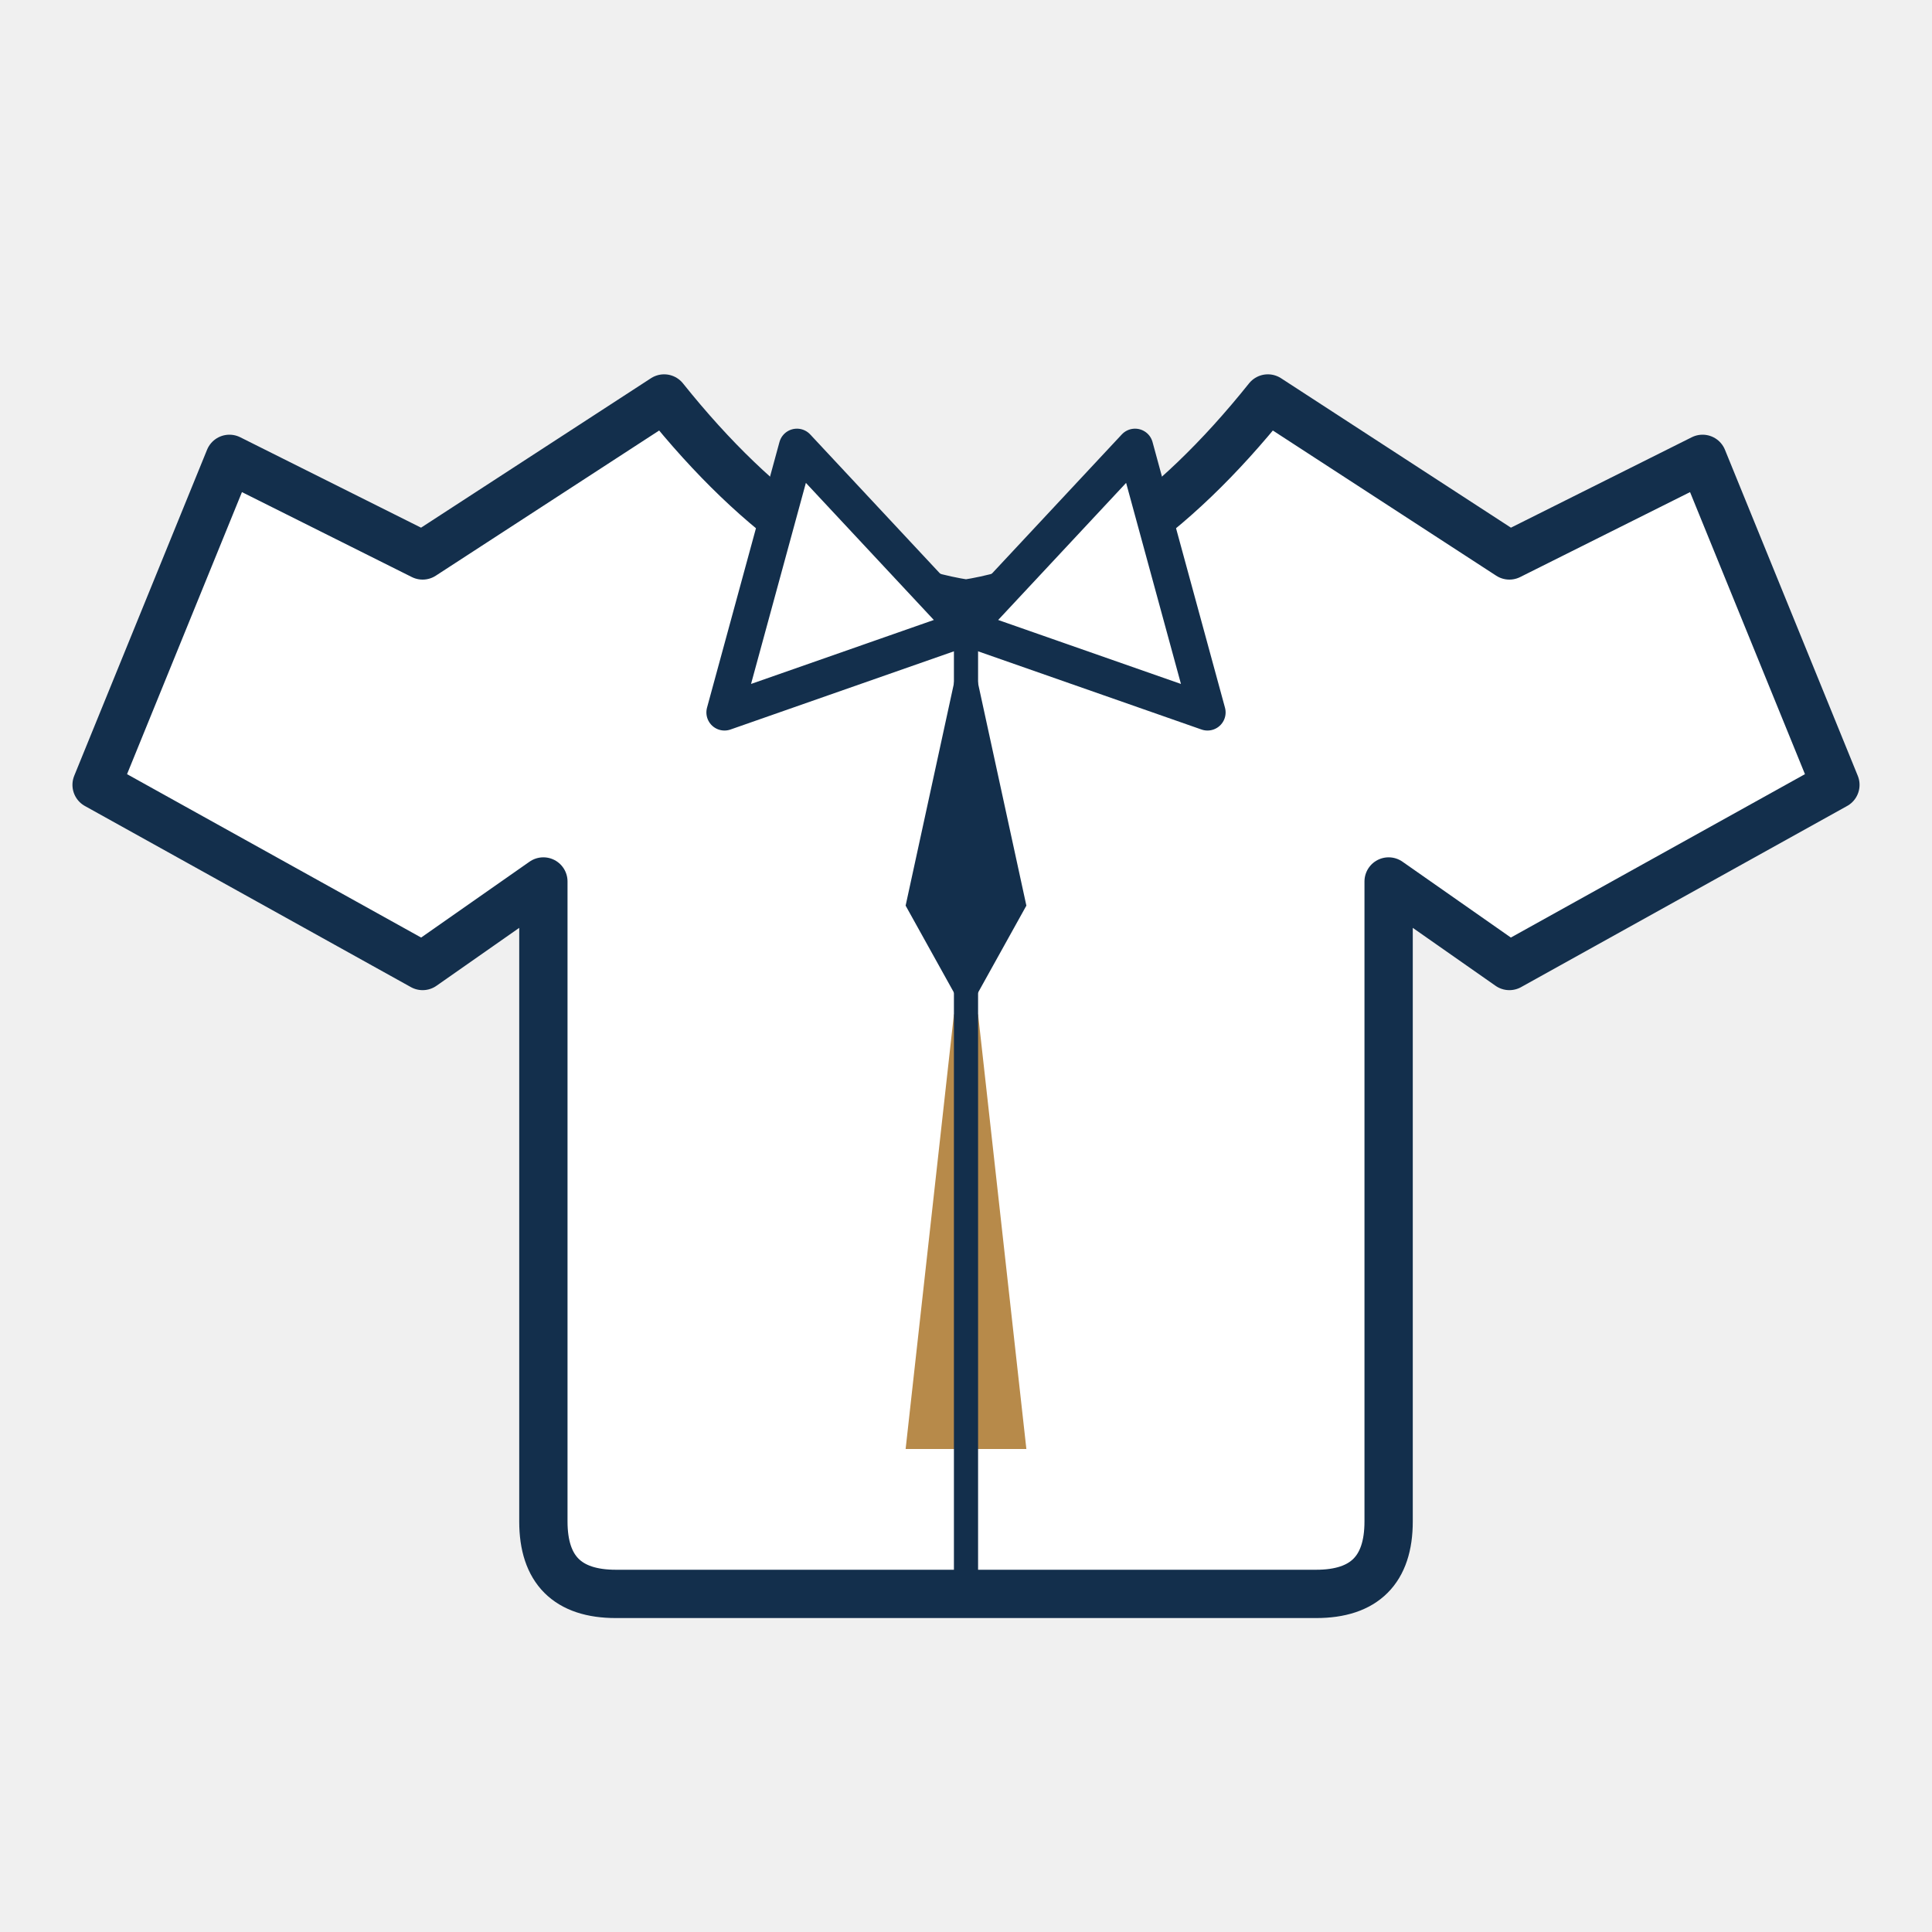
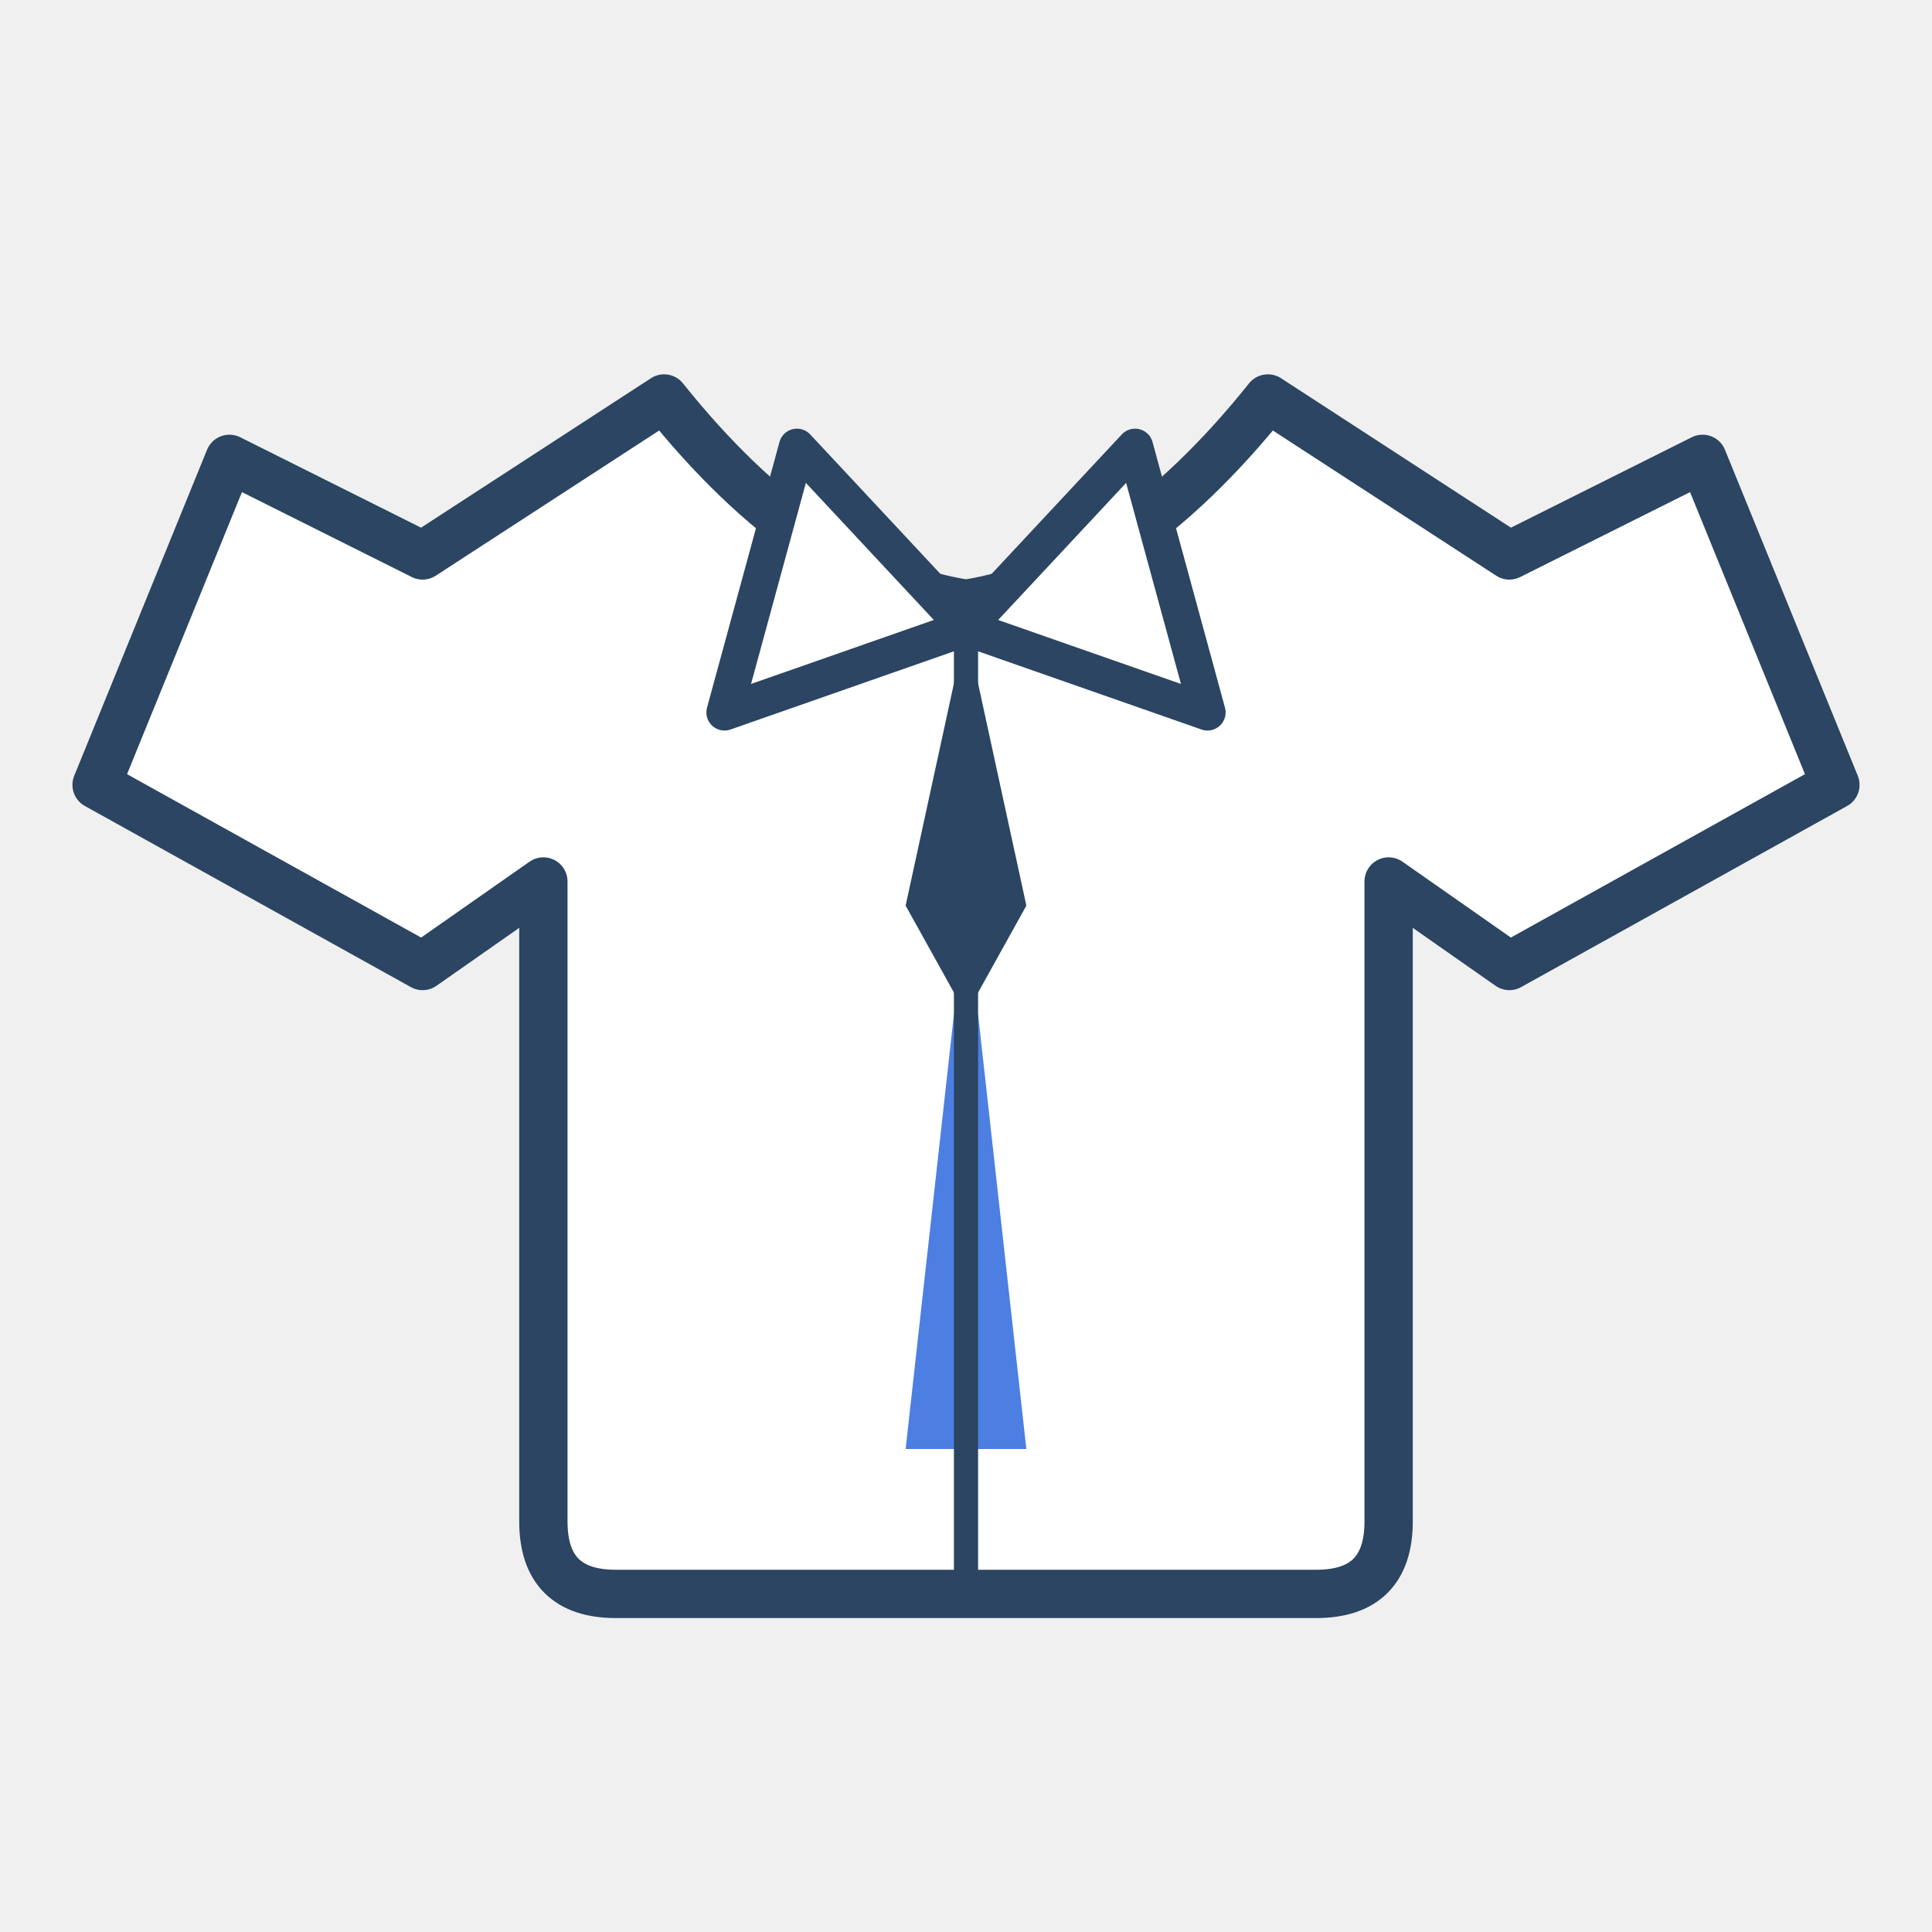
<svg xmlns="http://www.w3.org/2000/svg" viewBox="0 0 320 320" role="img" aria-label="School uniform shirt mockup">
-   <g fill="#ffffff" stroke="#132f4c" stroke-width="8" stroke-linejoin="round" stroke-linecap="round">
+   <g fill="#ffffff" stroke="#2b4562" stroke-width="8" stroke-linejoin="round" stroke-linecap="round">
    <path d="M110 66 L70 92 L38 76 L16 130 L70 160 L90 146 L90 252 Q90 264 102 264 L218 264 Q230 264 230 252 L230 146 L250 160 L304 130 L282 76 L250 92 L210 66 Q186 96 160 100 Q134 96 110 66 Z" />
  </g>
-   <path d="M132 74 L160 104 L120 118 Z" fill="#ffffff" stroke="#132f4c" stroke-width="6" stroke-linejoin="round" />
-   <path d="M188 74 L160 104 L200 118 Z" fill="#ffffff" stroke="#132f4c" stroke-width="6" stroke-linejoin="round" />
-   <path d="M160 104 L150 150 L160 168 L170 150 Z" fill="#132f4c" />
-   <path d="M158 168 L150 240 L170 240 L162 168 Z" fill="#b78a4a" />
-   <line x1="160" y1="104" x2="160" y2="264" stroke="#132f4c" stroke-width="4" />
+   <path d="M132 74 L160 104 L120 118 Z" fill="#ffffff" stroke="#2b4562" stroke-width="6" stroke-linejoin="round" />
+   <path d="M188 74 L160 104 L200 118 Z" fill="#ffffff" stroke="#2b4562" stroke-width="6" stroke-linejoin="round" />
+   <path d="M160 104 L150 150 L160 168 L170 150 Z" fill="#2b4562" />
+   <path d="M158 168 L150 240 L170 240 L162 168 Z" fill="#4c7fe1" />
+   <line x1="160" y1="104" x2="160" y2="264" stroke="#2b4562" stroke-width="4" />
</svg>
